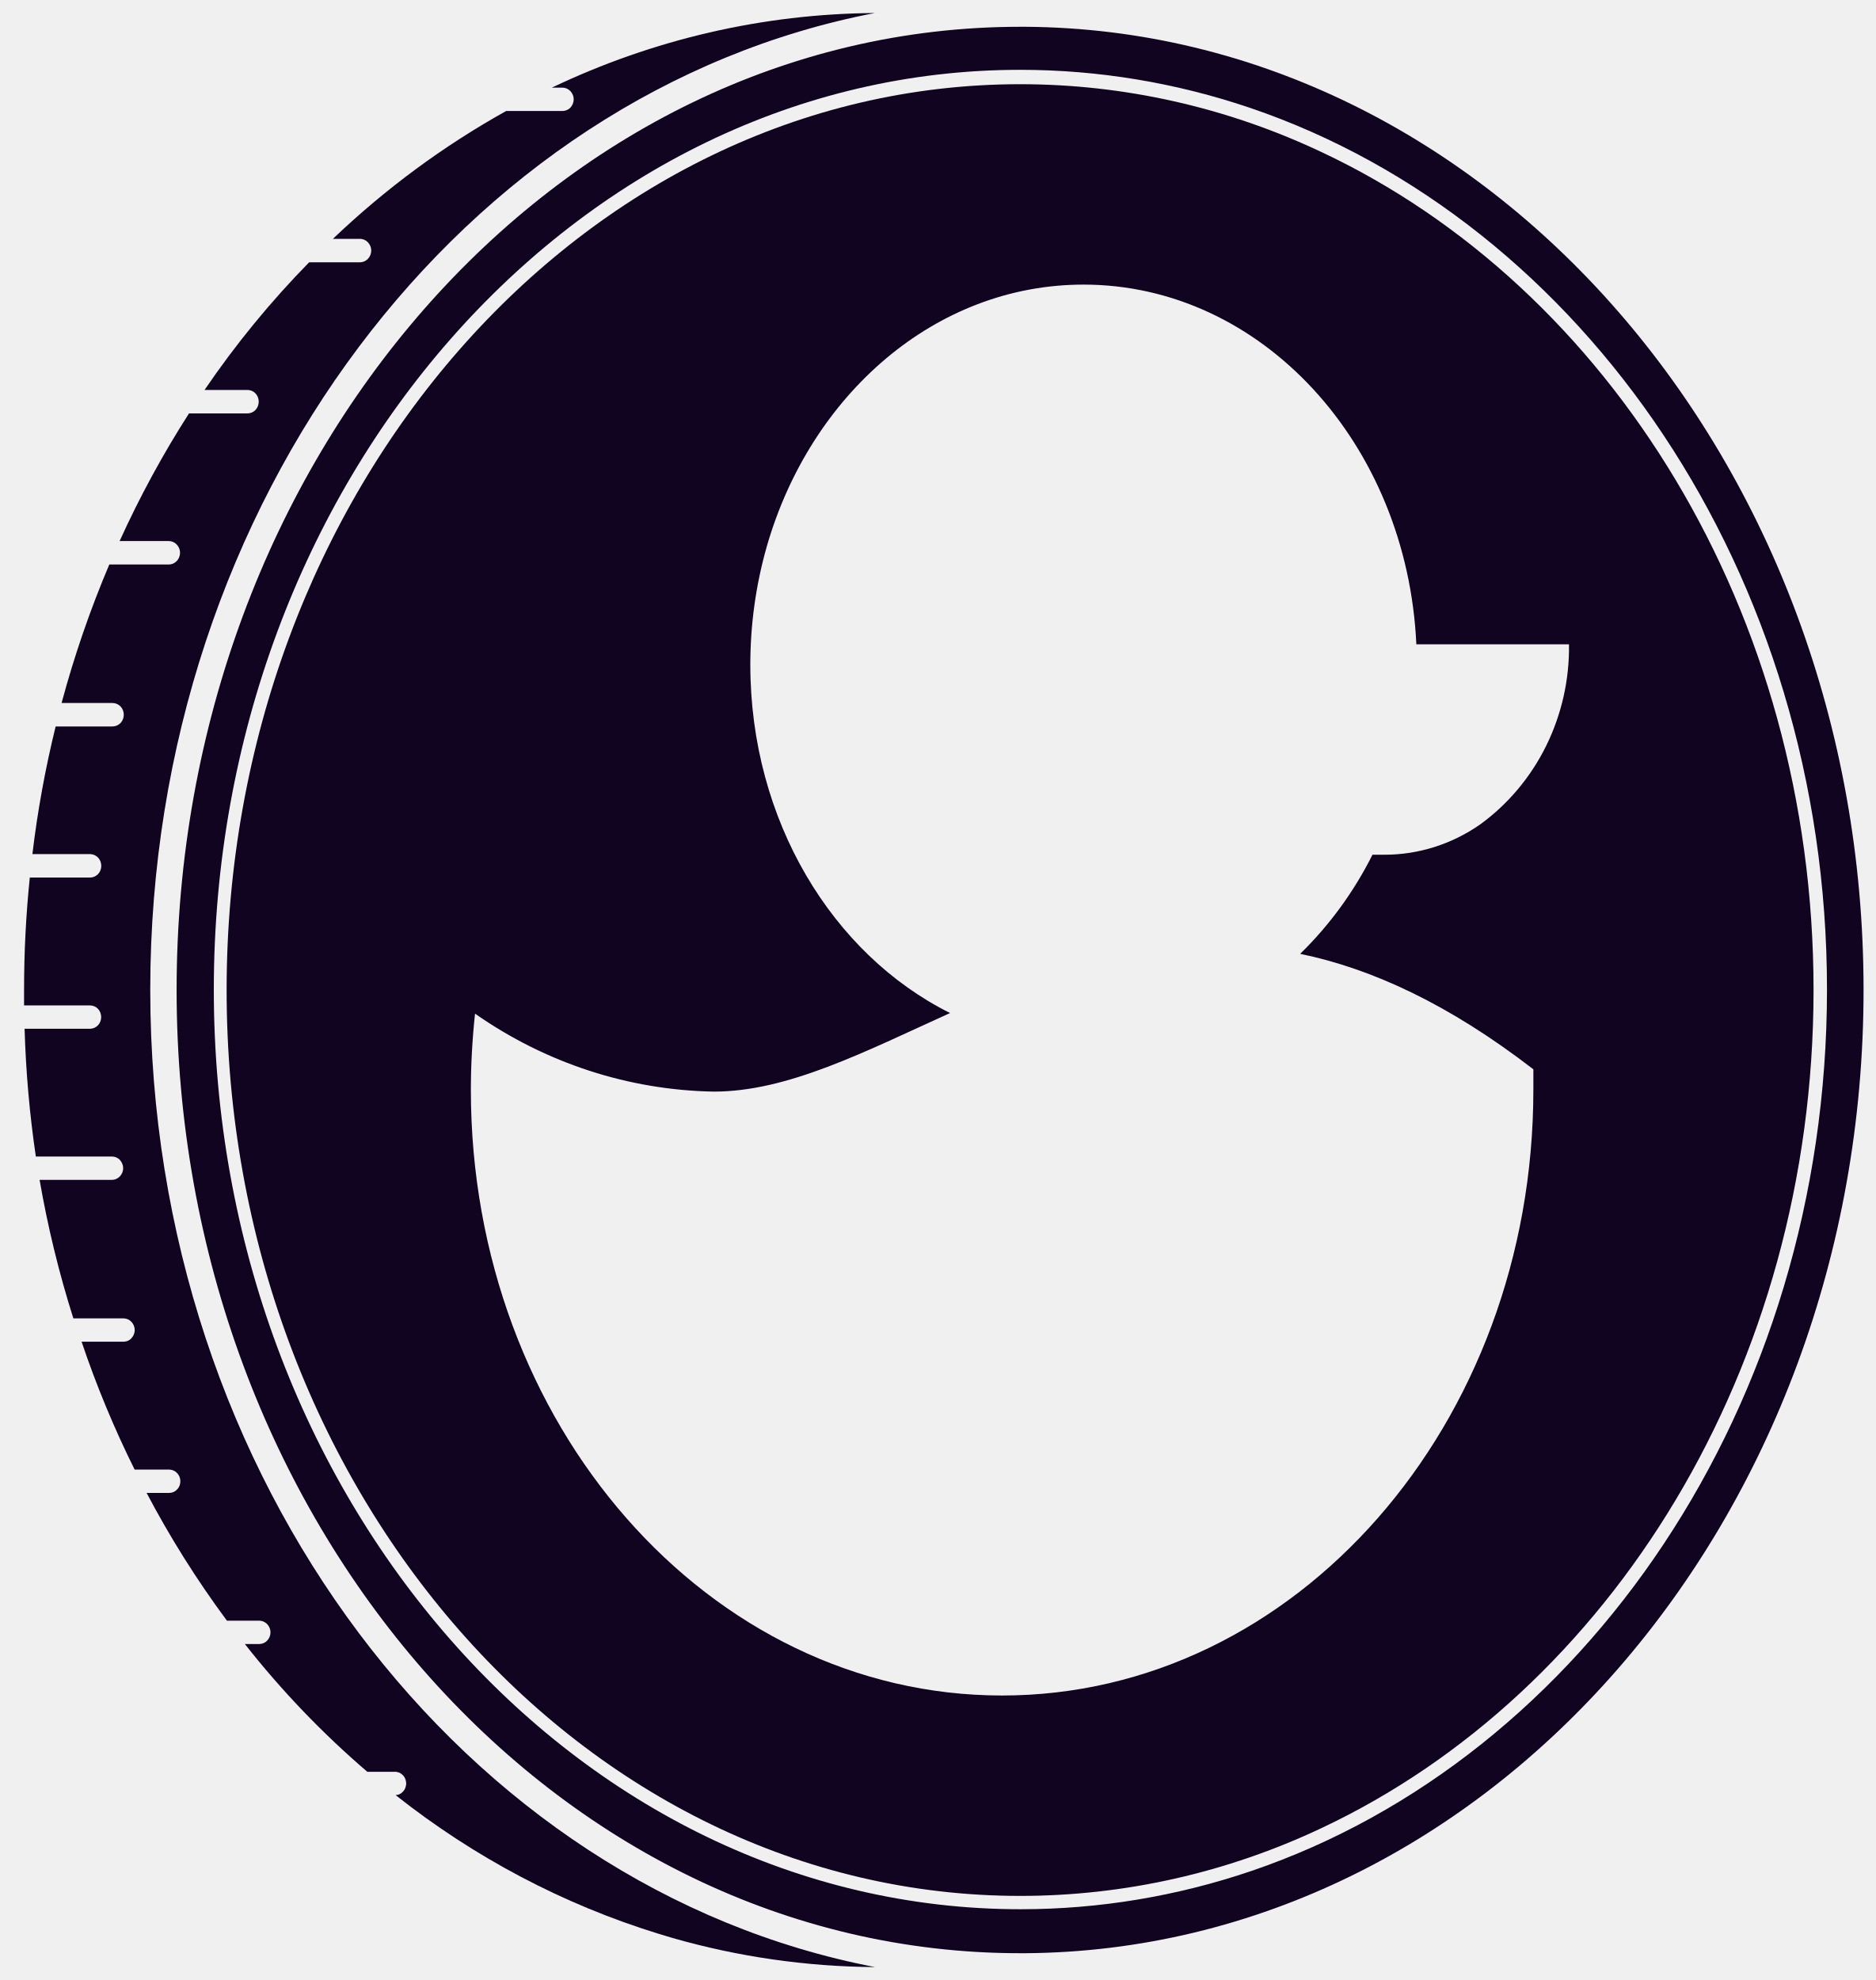
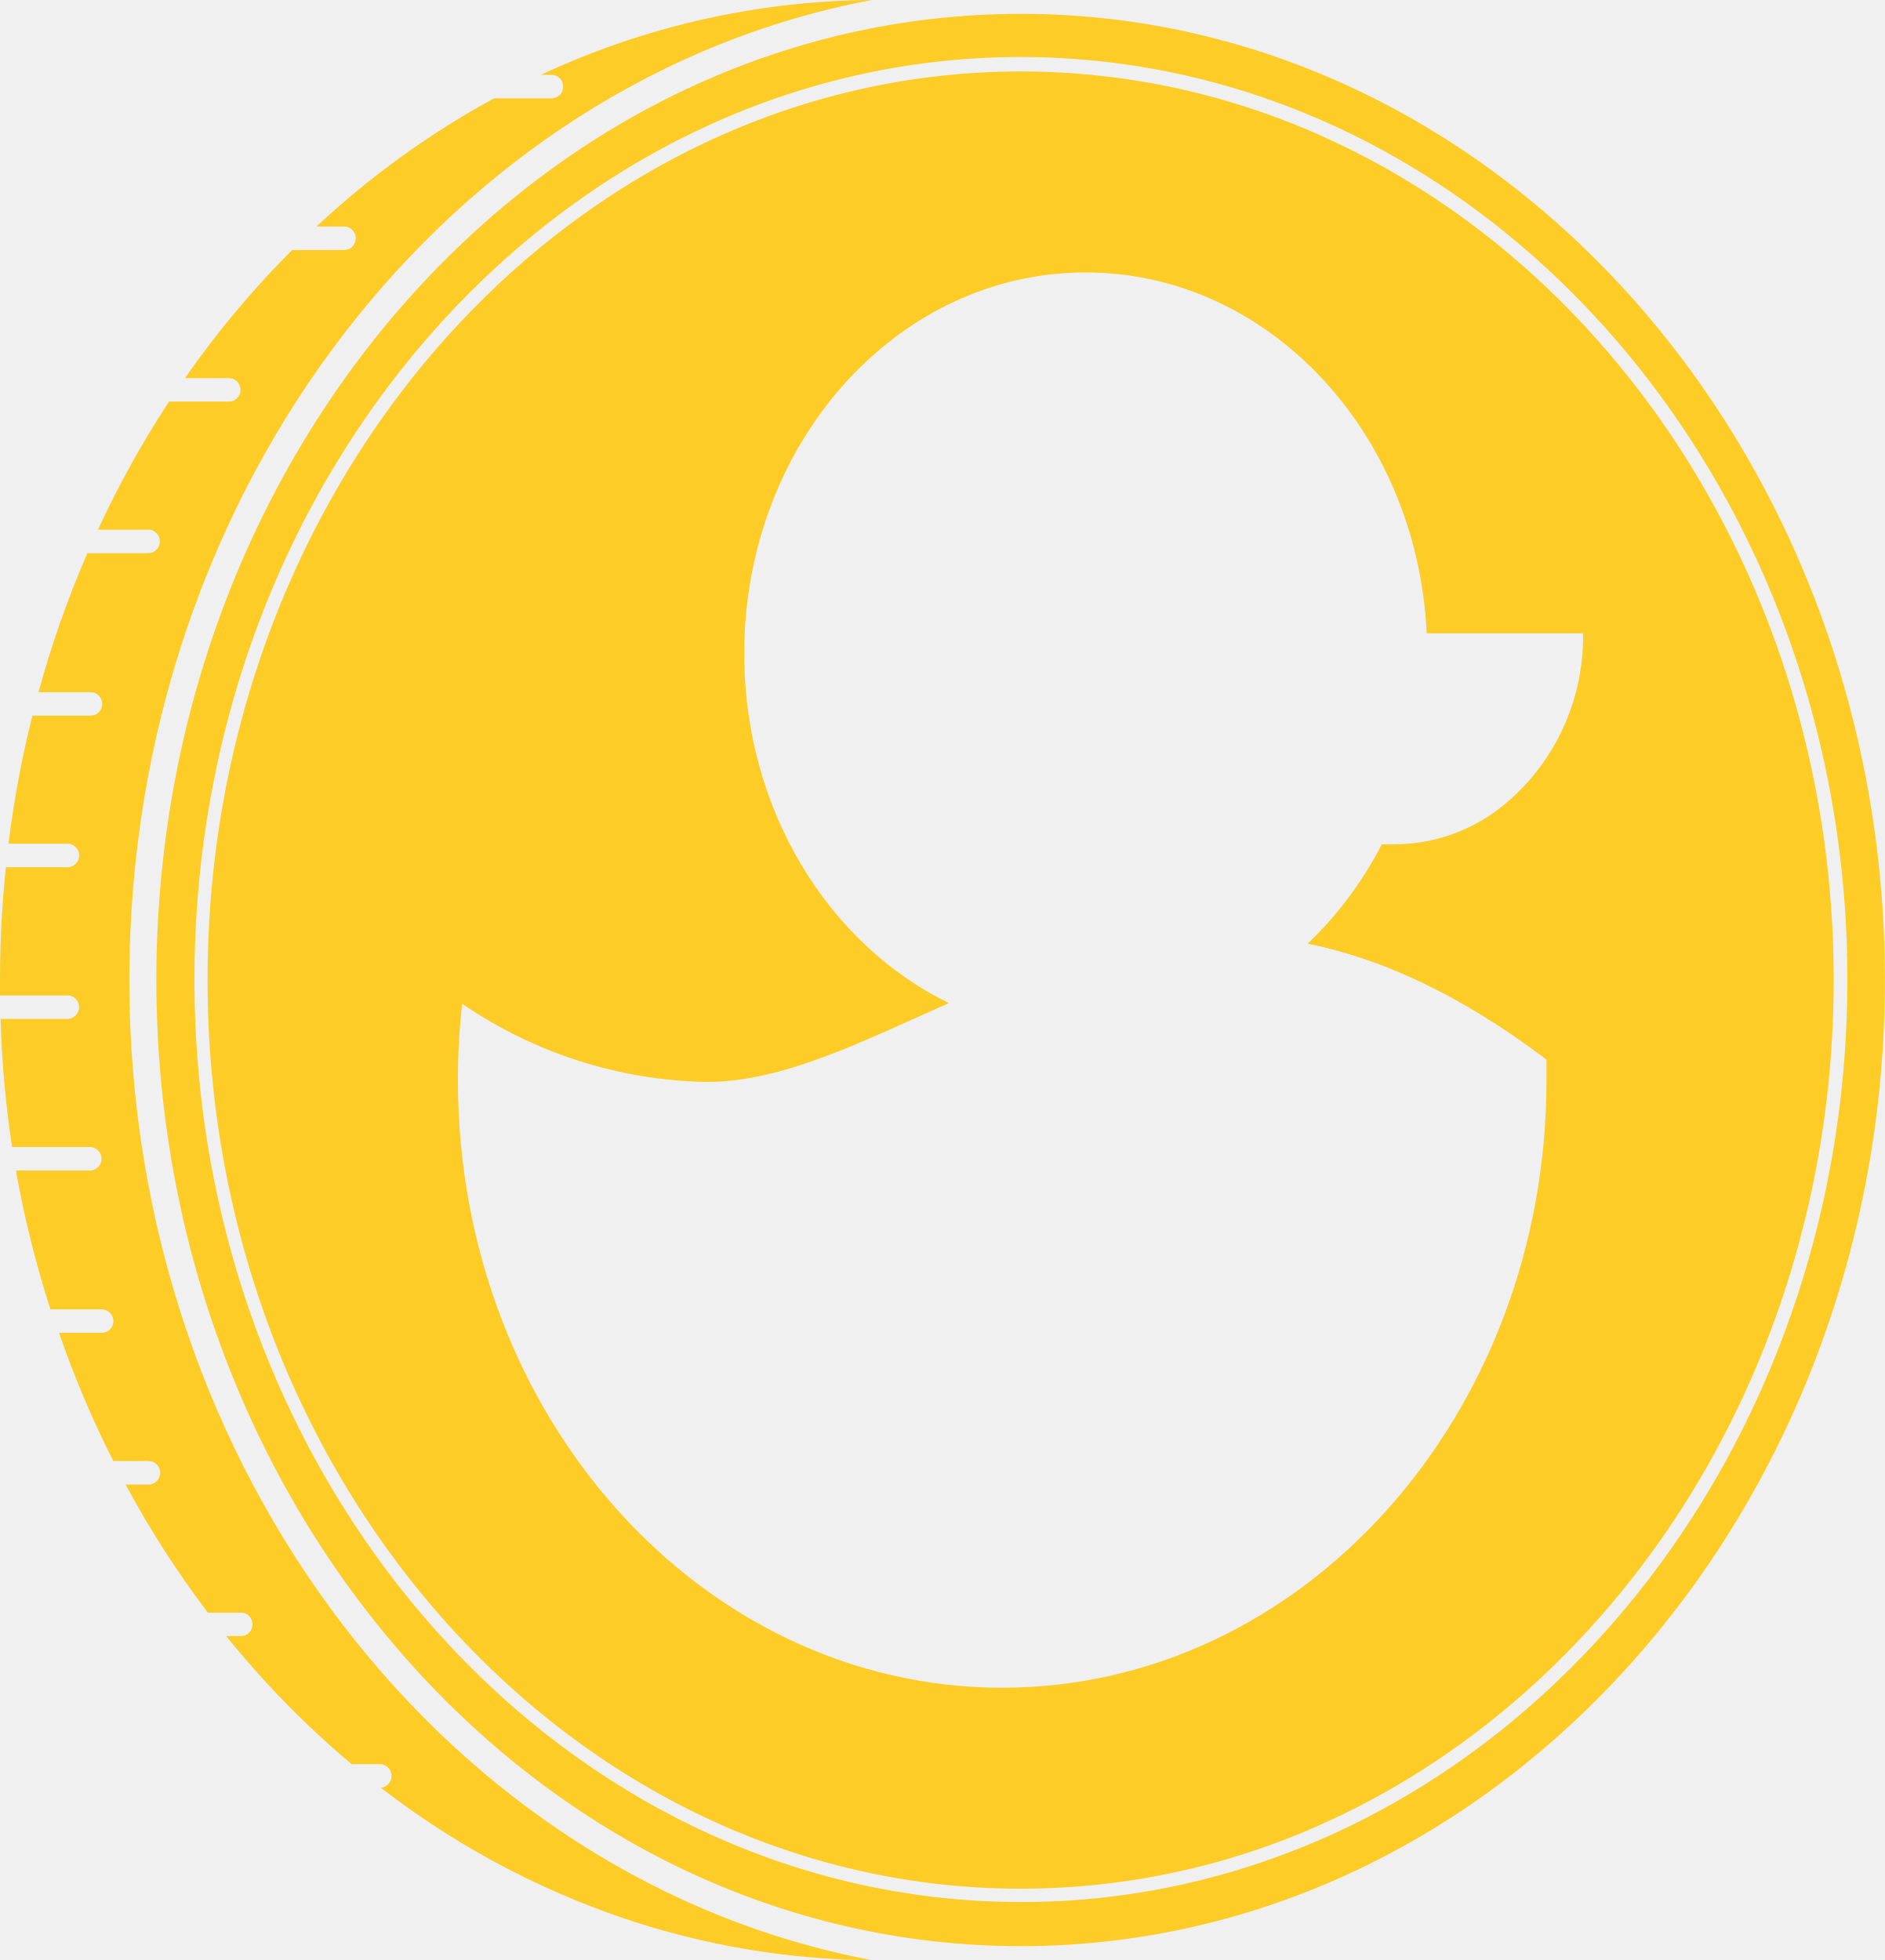
- <svg xmlns="http://www.w3.org/2000/svg" width="18" height="19" viewBox="0 0 18 19" fill="none">
-   <g clip-path="url(#clip0_227_197)">
-     <path d="M1.442 9.499C1.442 4.798 4.454 0.883 8.396 0.125C7.326 0.132 6.269 0.377 5.296 0.841H5.398C5.426 0.841 5.454 0.853 5.474 0.874C5.494 0.895 5.506 0.923 5.506 0.953C5.506 0.983 5.494 1.012 5.474 1.033C5.454 1.054 5.426 1.065 5.398 1.065H4.858C4.256 1.4 3.698 1.812 3.195 2.292H3.455C3.483 2.292 3.511 2.304 3.531 2.325C3.551 2.346 3.563 2.375 3.563 2.404C3.563 2.434 3.551 2.463 3.531 2.484C3.511 2.505 3.483 2.517 3.455 2.517H2.967C2.598 2.893 2.262 3.303 1.963 3.742H2.375C2.404 3.742 2.432 3.754 2.452 3.775C2.472 3.796 2.483 3.825 2.483 3.854C2.483 3.884 2.472 3.913 2.452 3.934C2.432 3.955 2.404 3.967 2.375 3.967H1.814C1.563 4.358 1.341 4.767 1.148 5.192H1.62C1.649 5.192 1.676 5.204 1.696 5.225C1.716 5.246 1.728 5.275 1.728 5.304C1.728 5.334 1.716 5.363 1.696 5.384C1.676 5.405 1.649 5.417 1.62 5.417H1.049C0.866 5.848 0.713 6.292 0.591 6.746H1.08C1.109 6.746 1.136 6.758 1.157 6.779C1.177 6.8 1.188 6.829 1.188 6.859C1.188 6.888 1.177 6.917 1.157 6.938C1.136 6.959 1.109 6.971 1.08 6.971H0.534C0.435 7.374 0.36 7.783 0.311 8.196H0.864C0.893 8.196 0.92 8.208 0.941 8.229C0.961 8.25 0.972 8.279 0.972 8.309C0.972 8.338 0.961 8.367 0.941 8.388C0.92 8.409 0.893 8.421 0.864 8.421H0.286C0.249 8.779 0.231 9.139 0.231 9.499C0.231 9.549 0.231 9.598 0.231 9.648H0.863C0.892 9.648 0.919 9.659 0.94 9.68C0.96 9.702 0.971 9.73 0.971 9.76C0.971 9.79 0.96 9.818 0.94 9.839C0.919 9.86 0.892 9.872 0.863 9.872H0.236C0.248 10.283 0.284 10.692 0.344 11.098H1.074C1.102 11.098 1.13 11.109 1.15 11.13C1.17 11.152 1.182 11.18 1.182 11.21C1.182 11.24 1.17 11.268 1.15 11.289C1.13 11.31 1.102 11.322 1.074 11.322H0.38C0.458 11.772 0.566 12.216 0.704 12.651H1.185C1.214 12.651 1.241 12.663 1.261 12.684C1.281 12.705 1.293 12.733 1.293 12.763C1.293 12.793 1.281 12.821 1.261 12.842C1.241 12.864 1.214 12.875 1.185 12.875H0.783C0.925 13.296 1.095 13.706 1.292 14.102H1.623C1.652 14.102 1.679 14.114 1.699 14.135C1.72 14.156 1.731 14.184 1.731 14.214C1.731 14.244 1.72 14.273 1.699 14.293C1.679 14.315 1.652 14.326 1.623 14.326H1.407C1.633 14.755 1.891 15.165 2.178 15.552H2.488C2.516 15.552 2.544 15.564 2.564 15.585C2.584 15.606 2.596 15.634 2.596 15.664C2.596 15.694 2.584 15.723 2.564 15.743C2.544 15.765 2.516 15.776 2.488 15.776H2.35C2.702 16.224 3.096 16.634 3.525 17.002H3.783C3.797 17.001 3.811 17.003 3.825 17.008C3.838 17.012 3.851 17.02 3.861 17.03C3.872 17.039 3.881 17.051 3.887 17.064C3.893 17.078 3.897 17.092 3.898 17.107C3.899 17.122 3.897 17.136 3.892 17.15C3.888 17.164 3.881 17.177 3.871 17.188C3.862 17.199 3.85 17.209 3.838 17.215C3.825 17.222 3.811 17.225 3.797 17.226C4.554 17.825 5.409 18.276 6.322 18.557L6.455 18.597C7.088 18.778 7.742 18.872 8.398 18.876C4.453 18.117 1.442 14.202 1.442 9.499Z" fill="#110421" />
-     <path d="M9.838 0.257H9.791C5.329 0.257 1.695 4.403 1.695 9.499C1.695 14.596 5.326 18.743 9.791 18.743H9.838C14.28 18.713 17.885 14.578 17.885 9.499C17.885 4.421 14.275 0.285 9.838 0.257ZM12.009 17.954C11.294 18.197 10.547 18.321 9.795 18.321C5.525 18.321 2.052 14.362 2.052 9.496C2.052 4.63 5.521 0.67 9.791 0.67C10.541 0.67 11.287 0.794 12 1.036C15.197 2.123 17.534 5.504 17.534 9.495C17.534 13.486 15.2 16.869 12.009 17.954Z" fill="#110421" />
-     <path d="M12.676 1.456C11.769 1.029 10.786 0.808 9.791 0.808C5.592 0.808 2.175 4.707 2.175 9.501C2.175 14.294 5.592 18.193 9.791 18.193C10.787 18.193 11.772 17.972 12.679 17.544C15.451 16.242 17.405 13.128 17.405 9.499C17.405 5.871 15.45 2.755 12.676 1.456ZM14.716 10.263C14.716 10.328 14.716 10.393 14.716 10.458C14.716 13.669 12.433 16.27 9.617 16.27C6.801 16.27 4.519 13.669 4.519 10.458C4.519 10.214 4.533 9.97 4.559 9.727C5.238 10.202 6.034 10.461 6.851 10.475C7.562 10.475 8.298 10.092 9.118 9.721C7.99 9.159 7.201 7.873 7.201 6.378C7.201 5.994 7.254 5.612 7.359 5.244C7.778 3.785 8.978 2.731 10.399 2.731C12.108 2.731 13.505 4.258 13.593 6.183H15.058C15.063 6.522 14.987 6.857 14.838 7.159C14.689 7.46 14.471 7.719 14.203 7.913C13.932 8.101 13.614 8.202 13.288 8.202C13.249 8.202 13.21 8.202 13.172 8.202C12.994 8.557 12.759 8.879 12.478 9.153C13.162 9.294 13.903 9.634 14.716 10.261V10.263Z" fill="#110421" />
+ <svg xmlns="http://www.w3.org/2000/svg" width="25" height="26" viewBox="0 0 25 26" fill="none">
+   <g id="DUCKCOIN" clip-path="url(#clip0_303_347)">
+     <path id="Vector" d="M1.715 12.999C1.715 6.48 5.981 1.05 11.563 0C10.047 0.01 8.551 0.349 7.173 0.993H7.317C7.357 0.993 7.396 1.009 7.425 1.038C7.454 1.068 7.47 1.107 7.47 1.149C7.47 1.19 7.454 1.229 7.425 1.259C7.396 1.288 7.357 1.304 7.317 1.304H6.553C5.701 1.768 4.909 2.34 4.197 3.005H4.566C4.606 3.005 4.645 3.021 4.674 3.051C4.702 3.08 4.718 3.119 4.718 3.161C4.718 3.202 4.702 3.242 4.674 3.271C4.645 3.3 4.606 3.316 4.566 3.316H3.875C3.352 3.839 2.877 4.407 2.453 5.016H3.037C3.078 5.016 3.117 5.032 3.145 5.061C3.174 5.091 3.19 5.13 3.19 5.171C3.19 5.213 3.174 5.252 3.145 5.281C3.117 5.311 3.078 5.327 3.037 5.327H2.242C1.887 5.869 1.572 6.437 1.299 7.026H1.967C2.008 7.026 2.047 7.043 2.075 7.072C2.104 7.101 2.12 7.141 2.12 7.182C2.12 7.223 2.104 7.263 2.075 7.292C2.047 7.321 2.008 7.338 1.967 7.338H1.159C0.899 7.936 0.682 8.552 0.511 9.182H1.203C1.243 9.182 1.282 9.198 1.311 9.227C1.34 9.257 1.356 9.296 1.356 9.337C1.356 9.379 1.34 9.418 1.311 9.447C1.282 9.477 1.243 9.493 1.203 9.493H0.43C0.289 10.052 0.183 10.62 0.113 11.192H0.897C0.938 11.192 0.977 11.209 1.005 11.238C1.034 11.267 1.05 11.307 1.05 11.348C1.05 11.389 1.034 11.429 1.005 11.458C0.977 11.487 0.938 11.504 0.897 11.504H0.078C0.026 12 -0 12.5 2.7272e-06 12.999C2.7272e-06 13.068 2.7272e-06 13.136 2.7272e-06 13.205H0.896C0.936 13.205 0.975 13.221 1.004 13.25C1.032 13.279 1.049 13.319 1.049 13.36C1.049 13.402 1.032 13.441 1.004 13.47C0.975 13.499 0.936 13.516 0.896 13.516H0.008C0.024 14.085 0.075 14.653 0.16 15.215H1.194C1.234 15.215 1.273 15.232 1.302 15.261C1.331 15.29 1.347 15.33 1.347 15.371C1.347 15.412 1.331 15.452 1.302 15.481C1.273 15.51 1.234 15.527 1.194 15.527H0.211C0.322 16.151 0.475 16.766 0.669 17.369H1.351C1.392 17.369 1.431 17.386 1.459 17.415C1.488 17.444 1.504 17.483 1.504 17.525C1.504 17.566 1.488 17.606 1.459 17.635C1.431 17.664 1.392 17.68 1.351 17.68H0.783C0.984 18.264 1.224 18.832 1.503 19.381H1.972C2.012 19.381 2.051 19.398 2.08 19.427C2.108 19.456 2.125 19.496 2.125 19.537C2.125 19.578 2.108 19.618 2.08 19.647C2.051 19.676 2.012 19.693 1.972 19.693H1.666C1.985 20.287 2.35 20.855 2.757 21.392H3.196C3.237 21.392 3.276 21.408 3.304 21.438C3.333 21.467 3.349 21.506 3.349 21.548C3.349 21.589 3.333 21.628 3.304 21.658C3.276 21.687 3.237 21.703 3.196 21.703H3C3.5 22.323 4.057 22.893 4.665 23.403H5.03C5.05 23.401 5.07 23.404 5.09 23.411C5.109 23.417 5.126 23.428 5.141 23.441C5.156 23.455 5.169 23.471 5.178 23.489C5.186 23.508 5.192 23.528 5.193 23.548C5.194 23.569 5.192 23.589 5.185 23.608C5.179 23.628 5.169 23.646 5.155 23.661C5.142 23.677 5.126 23.689 5.108 23.698C5.09 23.707 5.07 23.713 5.05 23.714C6.122 24.544 7.334 25.17 8.625 25.56L8.815 25.614C9.711 25.865 10.636 25.996 11.566 26.002C5.979 24.95 1.715 19.52 1.715 12.999Z" fill="#FDCC27" />
+     <path id="Vector_2" d="M13.605 0.184H13.538C7.219 0.184 2.074 5.932 2.074 12.999C2.074 20.066 7.216 25.816 13.538 25.816H13.605C19.895 25.776 25 20.041 25 12.999C25 5.957 19.889 0.223 13.605 0.184ZM16.679 24.722C15.667 25.06 14.609 25.232 13.544 25.231C7.497 25.231 2.579 19.742 2.579 12.995C2.579 6.247 7.491 0.756 13.538 0.756C14.601 0.756 15.657 0.927 16.667 1.264C21.194 2.77 24.503 7.459 24.503 12.993C24.503 18.527 21.199 23.219 16.679 24.722Z" fill="#FDCC27" />
+     <path id="Vector_3" d="M17.623 1.846C16.34 1.254 14.947 0.948 13.538 0.948C7.592 0.948 2.753 6.354 2.753 13.001C2.753 19.648 7.592 25.054 13.538 25.054C14.949 25.054 16.343 24.748 17.628 24.154C21.553 22.349 24.321 18.03 24.321 12.999C24.321 7.968 21.552 3.646 17.623 1.846ZM20.512 14.057C20.512 14.148 20.512 14.238 20.512 14.328C20.512 18.781 17.28 22.388 13.292 22.388C9.304 22.388 6.073 18.781 6.073 14.328C6.073 13.99 6.092 13.652 6.129 13.315C7.09 13.973 8.218 14.333 9.376 14.352C10.382 14.352 11.424 13.821 12.586 13.306C10.988 12.528 9.871 10.744 9.871 8.671C9.87 8.139 9.945 7.609 10.094 7.098C10.687 5.075 12.387 3.614 14.4 3.614C16.82 3.614 18.797 5.732 18.923 8.401H20.997C21.004 8.871 20.897 9.335 20.686 9.754C20.475 10.172 20.166 10.531 19.786 10.799C19.403 11.06 18.952 11.2 18.49 11.2C18.435 11.2 18.38 11.2 18.327 11.2C18.074 11.693 17.742 12.138 17.344 12.518C18.313 12.714 19.361 13.186 20.512 14.056V14.057Z" fill="#FDCC27" />
  </g>
  <defs>
-     <clipPath id="clip0_227_197">
-       <rect width="17.654" height="18.75" fill="white" transform="translate(0.230774 0.125)" />
+     <clipPath id="clip0_303_347">
+       <rect width="25" height="26" fill="white" />
    </clipPath>
  </defs>
</svg>
